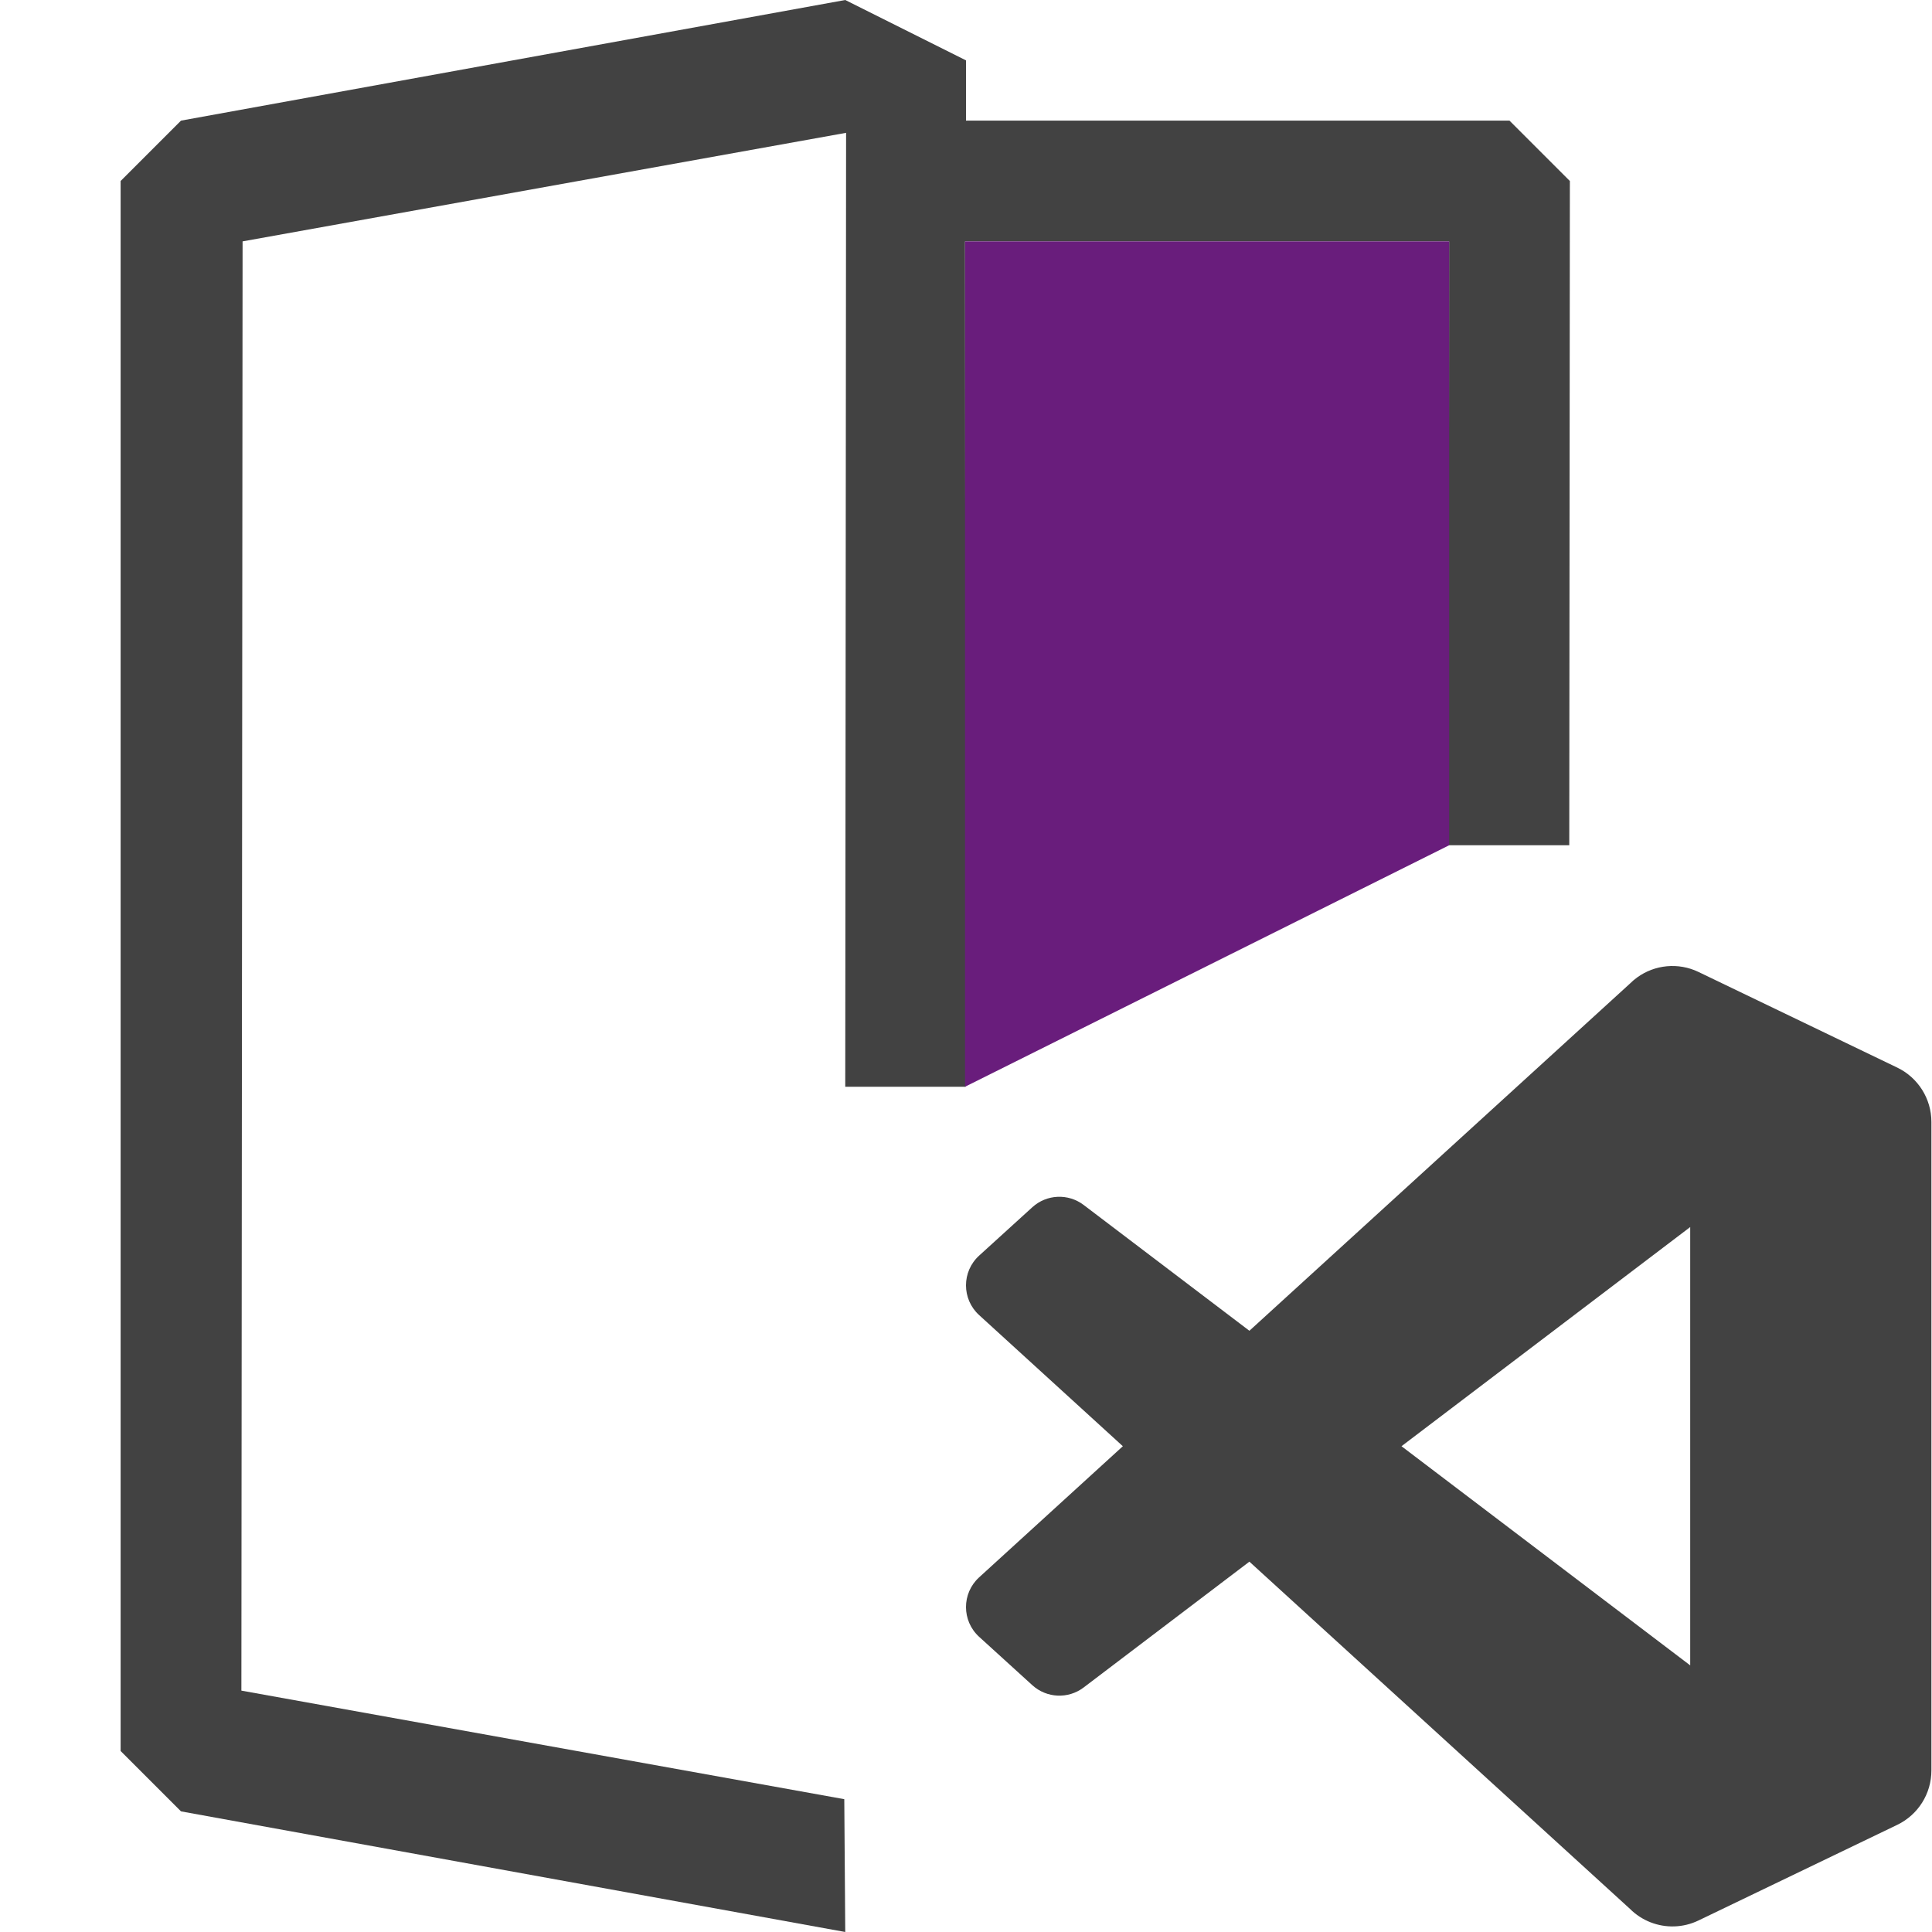
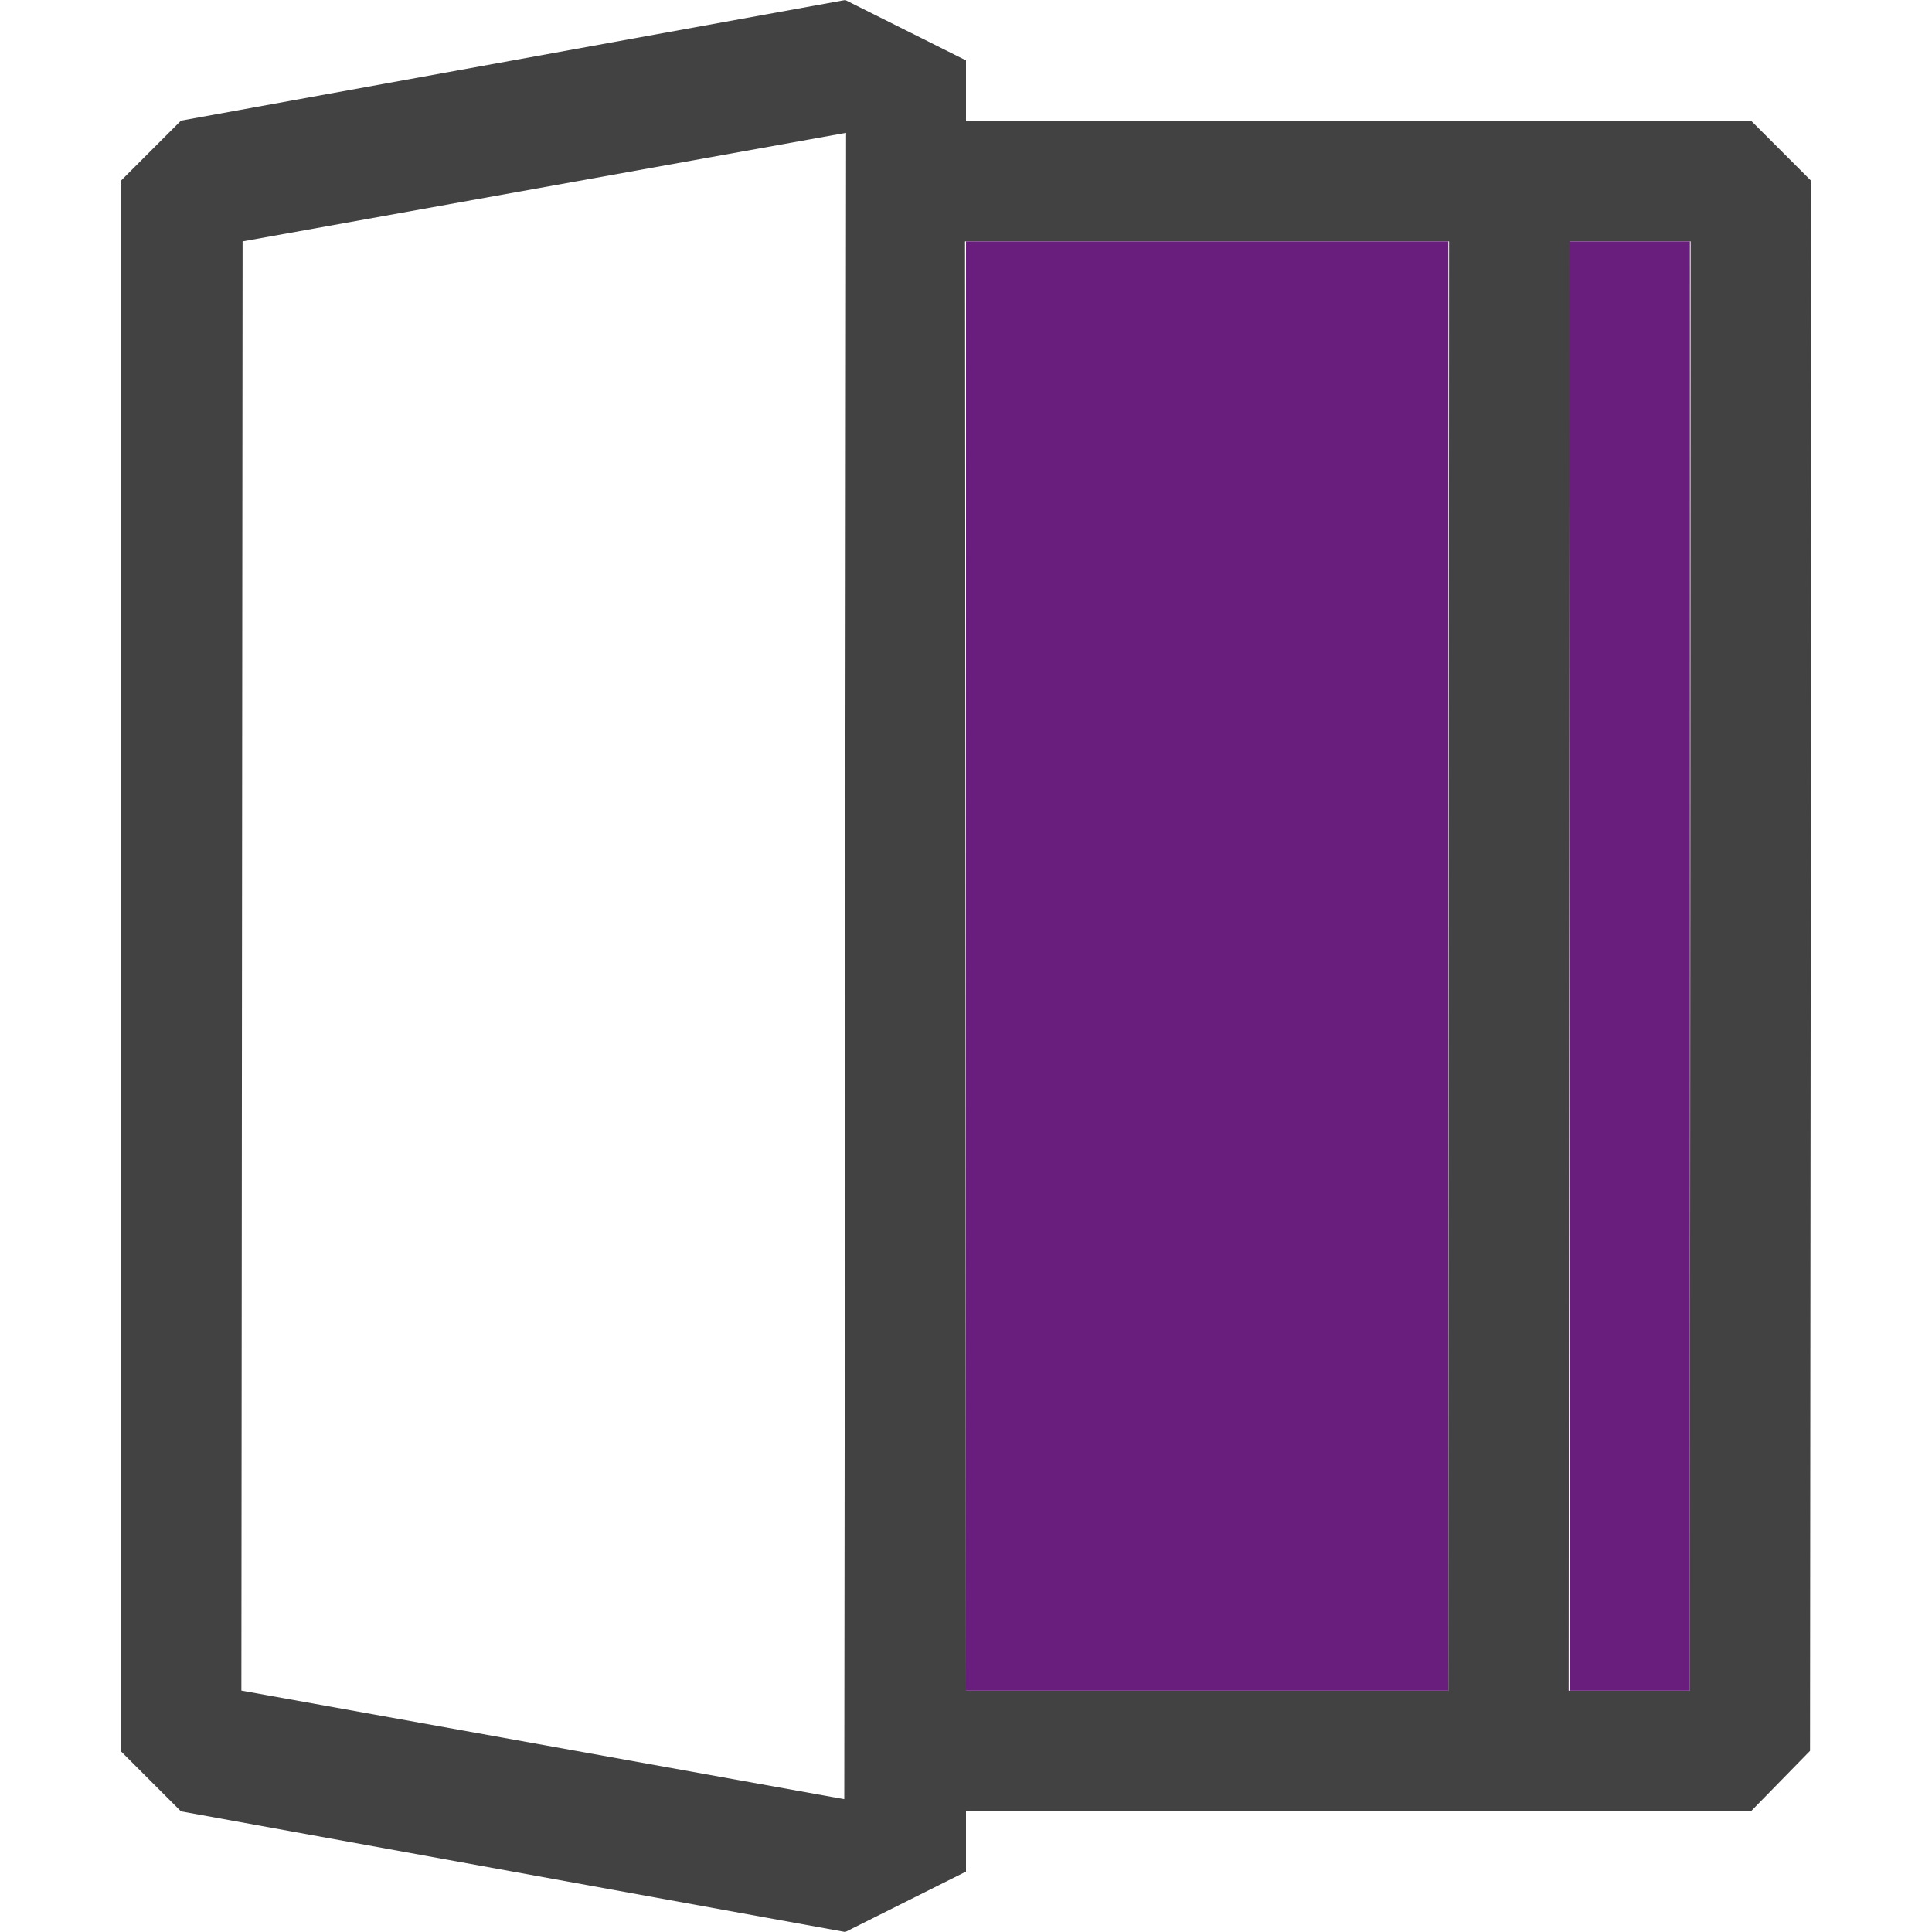
- <svg xmlns="http://www.w3.org/2000/svg" width="16px" height="16px" viewBox="0 0 16 16" version="1.1" xml:space="preserve" style="fill-rule:evenodd;clip-rule:evenodd;stroke-linejoin:round;stroke-miterlimit:2;">
-   <g transform="matrix(0.0312309,0,0,0.0312309,8.00488,7.97939)">
-     <path d="M181.378,254.252C185.41,255.822 190.008,255.722 194.077,253.764L246.783,228.402C252.322,225.737 255.844,220.132 255.844,213.983L255.844,42.018C255.844,35.869 252.322,30.264 246.784,27.599L194.077,2.237C188.737,-0.333 182.486,0.296 177.798,3.704C177.129,4.191 176.491,4.734 175.892,5.333L74.993,97.386L31.043,64.025C26.952,60.919 21.229,61.173 17.429,64.63L3.333,77.452C-1.315,81.68 -1.32,88.993 3.322,93.227L41.436,128L3.322,162.773C-1.32,167.008 -1.315,174.32 3.333,178.548L17.429,191.37C21.229,194.827 26.952,195.081 31.043,191.976L74.993,158.614L175.892,250.667C177.488,252.264 179.363,253.467 181.378,254.252ZM191.883,69.885L115.323,128L191.883,186.115L191.883,69.885Z" style="fill:rgb(66,66,66);" />
-   </g>
-   <path d="M6.992,14.9L7,16L1.499,15.001L0.999,14.501L0.999,1.499L1.499,0.999L7,0L8,0.5L8,0.999L12.501,0.999L13.001,1.499L12.996,7L11.998,7L12.001,1.999L7.992,1.999L7.997,9L7,9L7.007,1.1L2.009,1.999L1.999,14.001L6.992,14.9Z" style="fill:rgb(66,66,66);" />
-   <g transform="matrix(1.99579,0,0,1,-11.95,0)">
-     <path d="M12.001,1.999L9.992,1.999L9.992,9L12.001,7L12.001,1.999Z" style="fill:rgb(105,29,124);" />
-   </g>
+ <svg xmlns="http://www.w3.org/2000/svg" width="100%" height="100%" viewBox="0 0 16 16" version="1.1" xml:space="preserve" style="fill-rule:evenodd;clip-rule:evenodd;stroke-linejoin:round;stroke-miterlimit:2;">
+   <path d="M14.5,15.001L8,15.001L8,15.5L7,16L1.499,15.001L0.999,14.501L0.999,1.499L1.499,0.999L7,0L8,0.5L8,0.999L14.501,0.999L15.001,1.499L14.99,14.5L14.5,15.001ZM6.992,14.9L7.007,1.1L2.009,1.999L1.999,14.001L6.992,14.9ZM13,1.999L14.001,1.999L13.995,14.002L12.991,14.002L13,1.999ZM12.001,1.999L7.992,1.999L8,14.002L11.995,14.002L12.001,1.999Z" style="fill:rgb(66,66,66);" />
+   <path d="M11.995,1.999L8,1.999L8,14.002L11.995,14.002L11.995,1.999ZM13.995,1.999L13,1.999L13,14.002L13.995,14.002L13.995,1.999Z" style="fill:rgb(105,29,124)" />
</svg>
